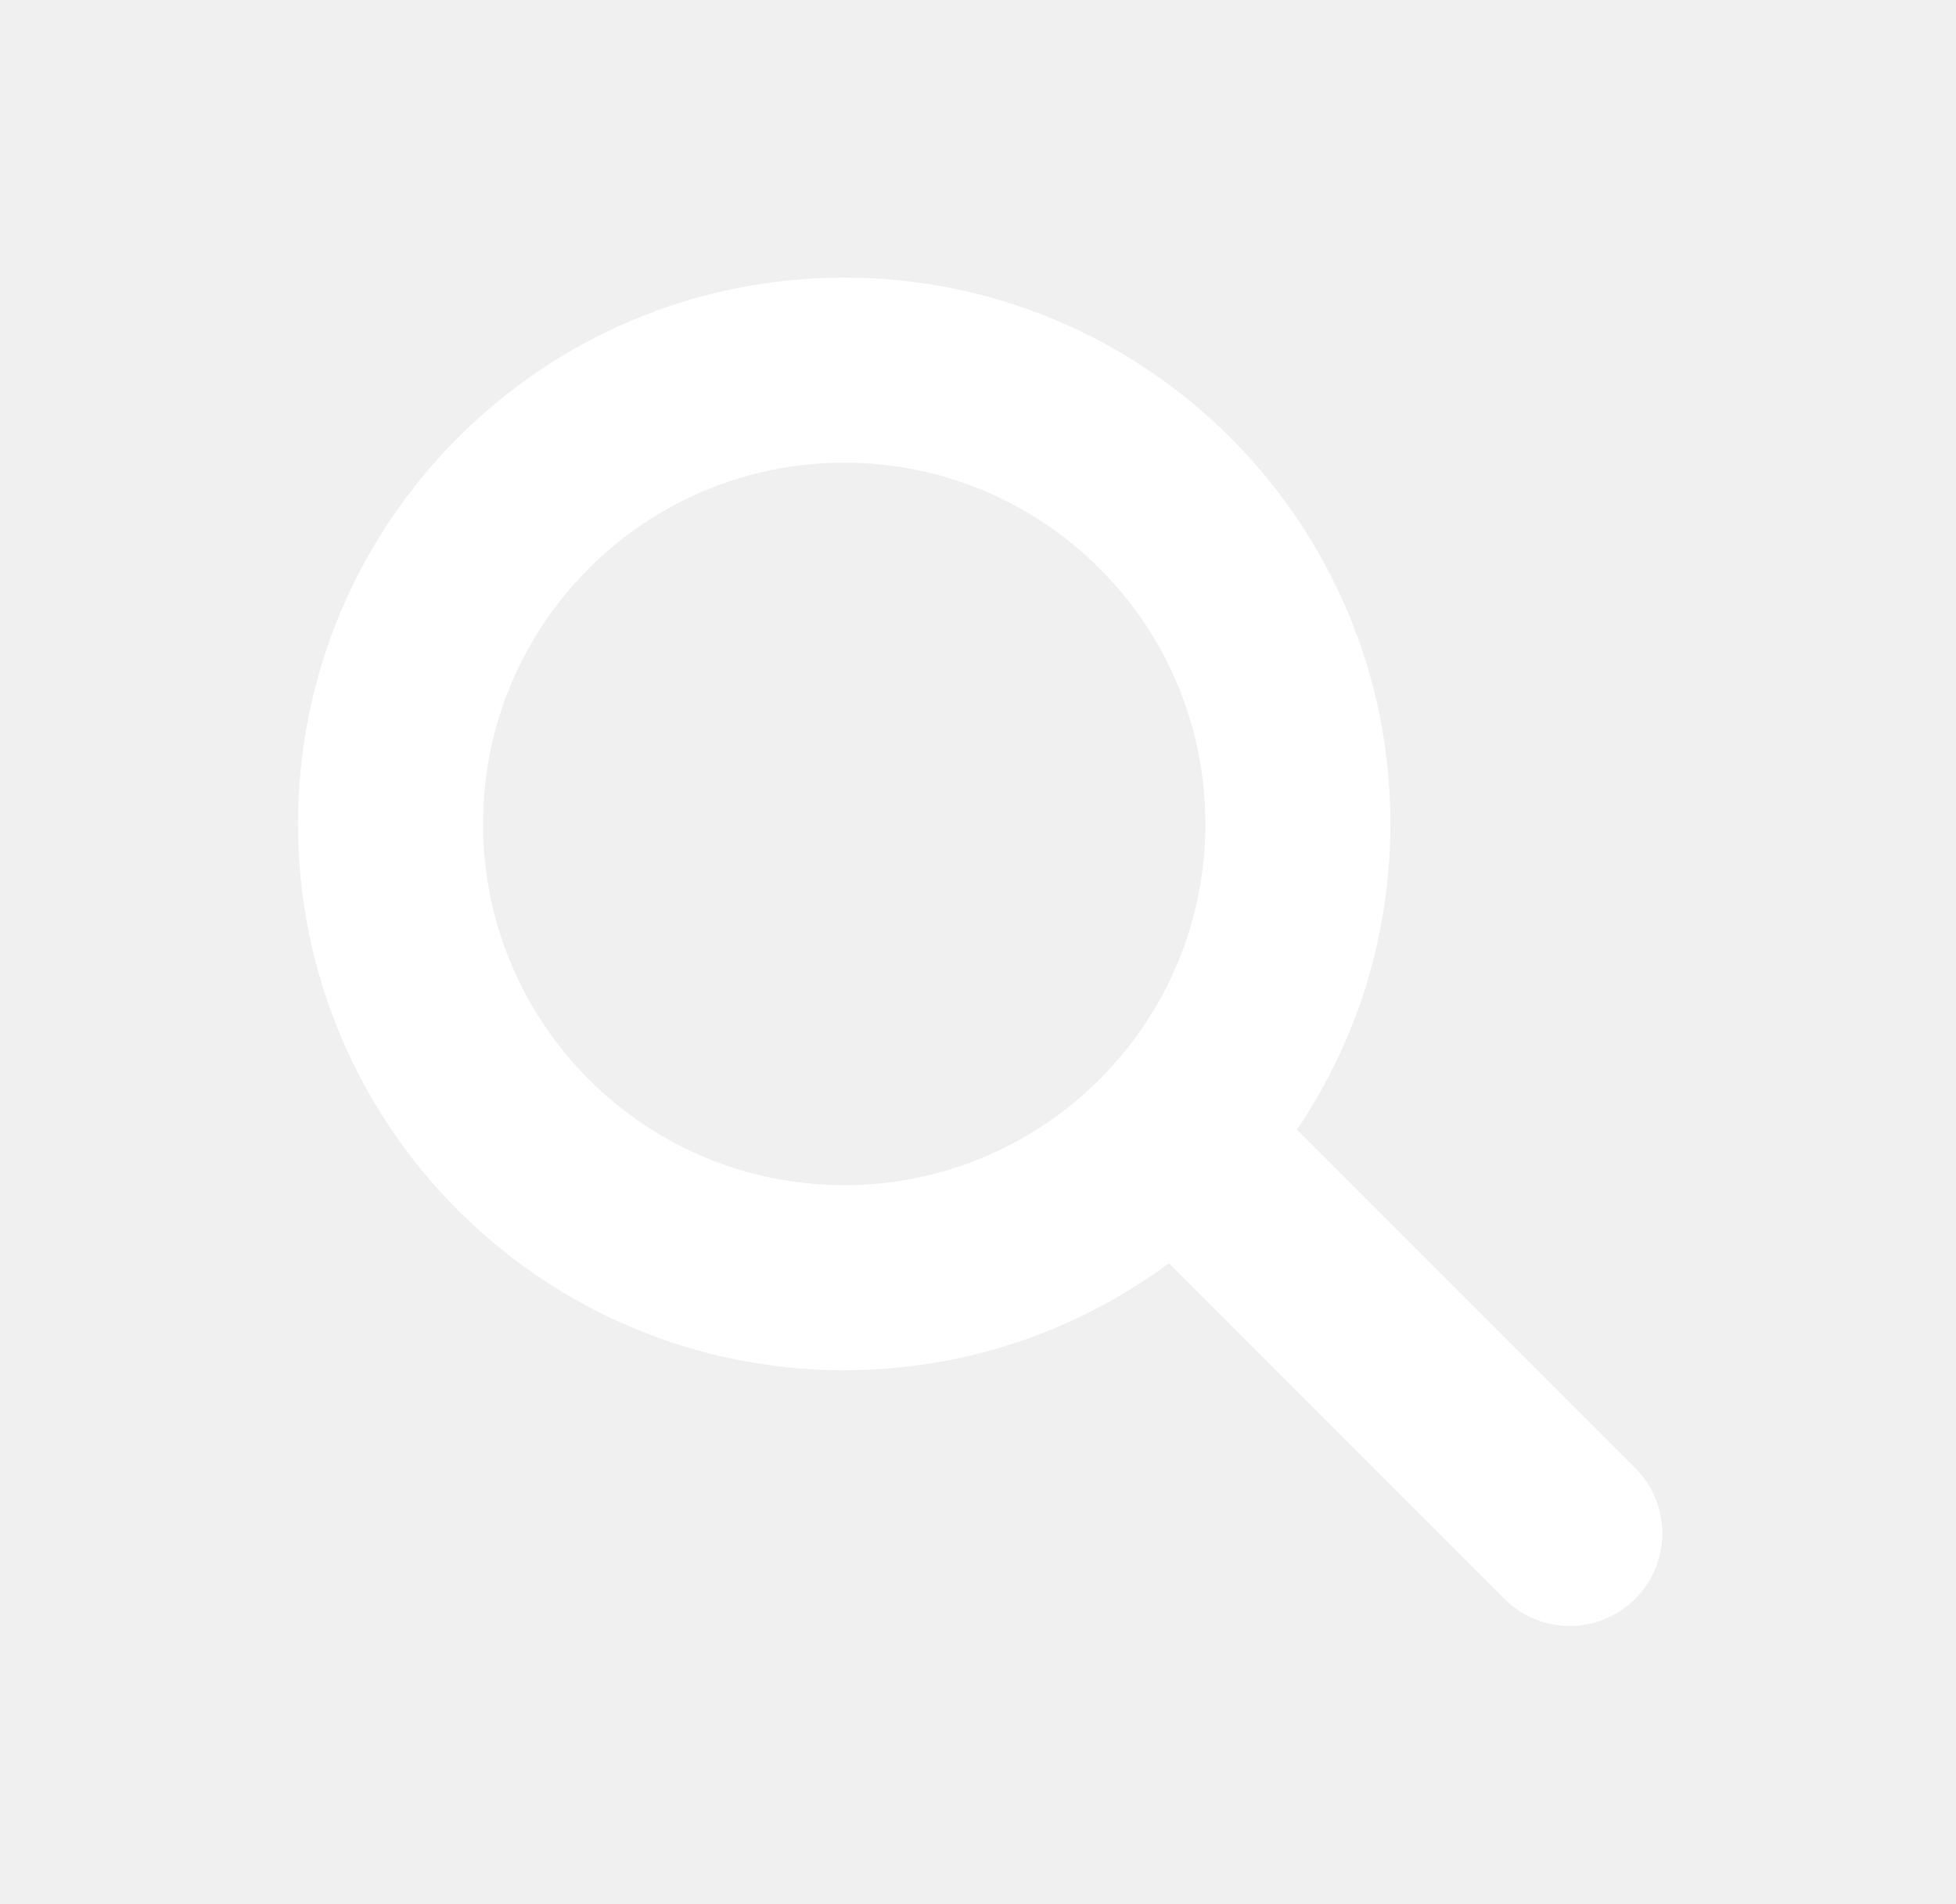
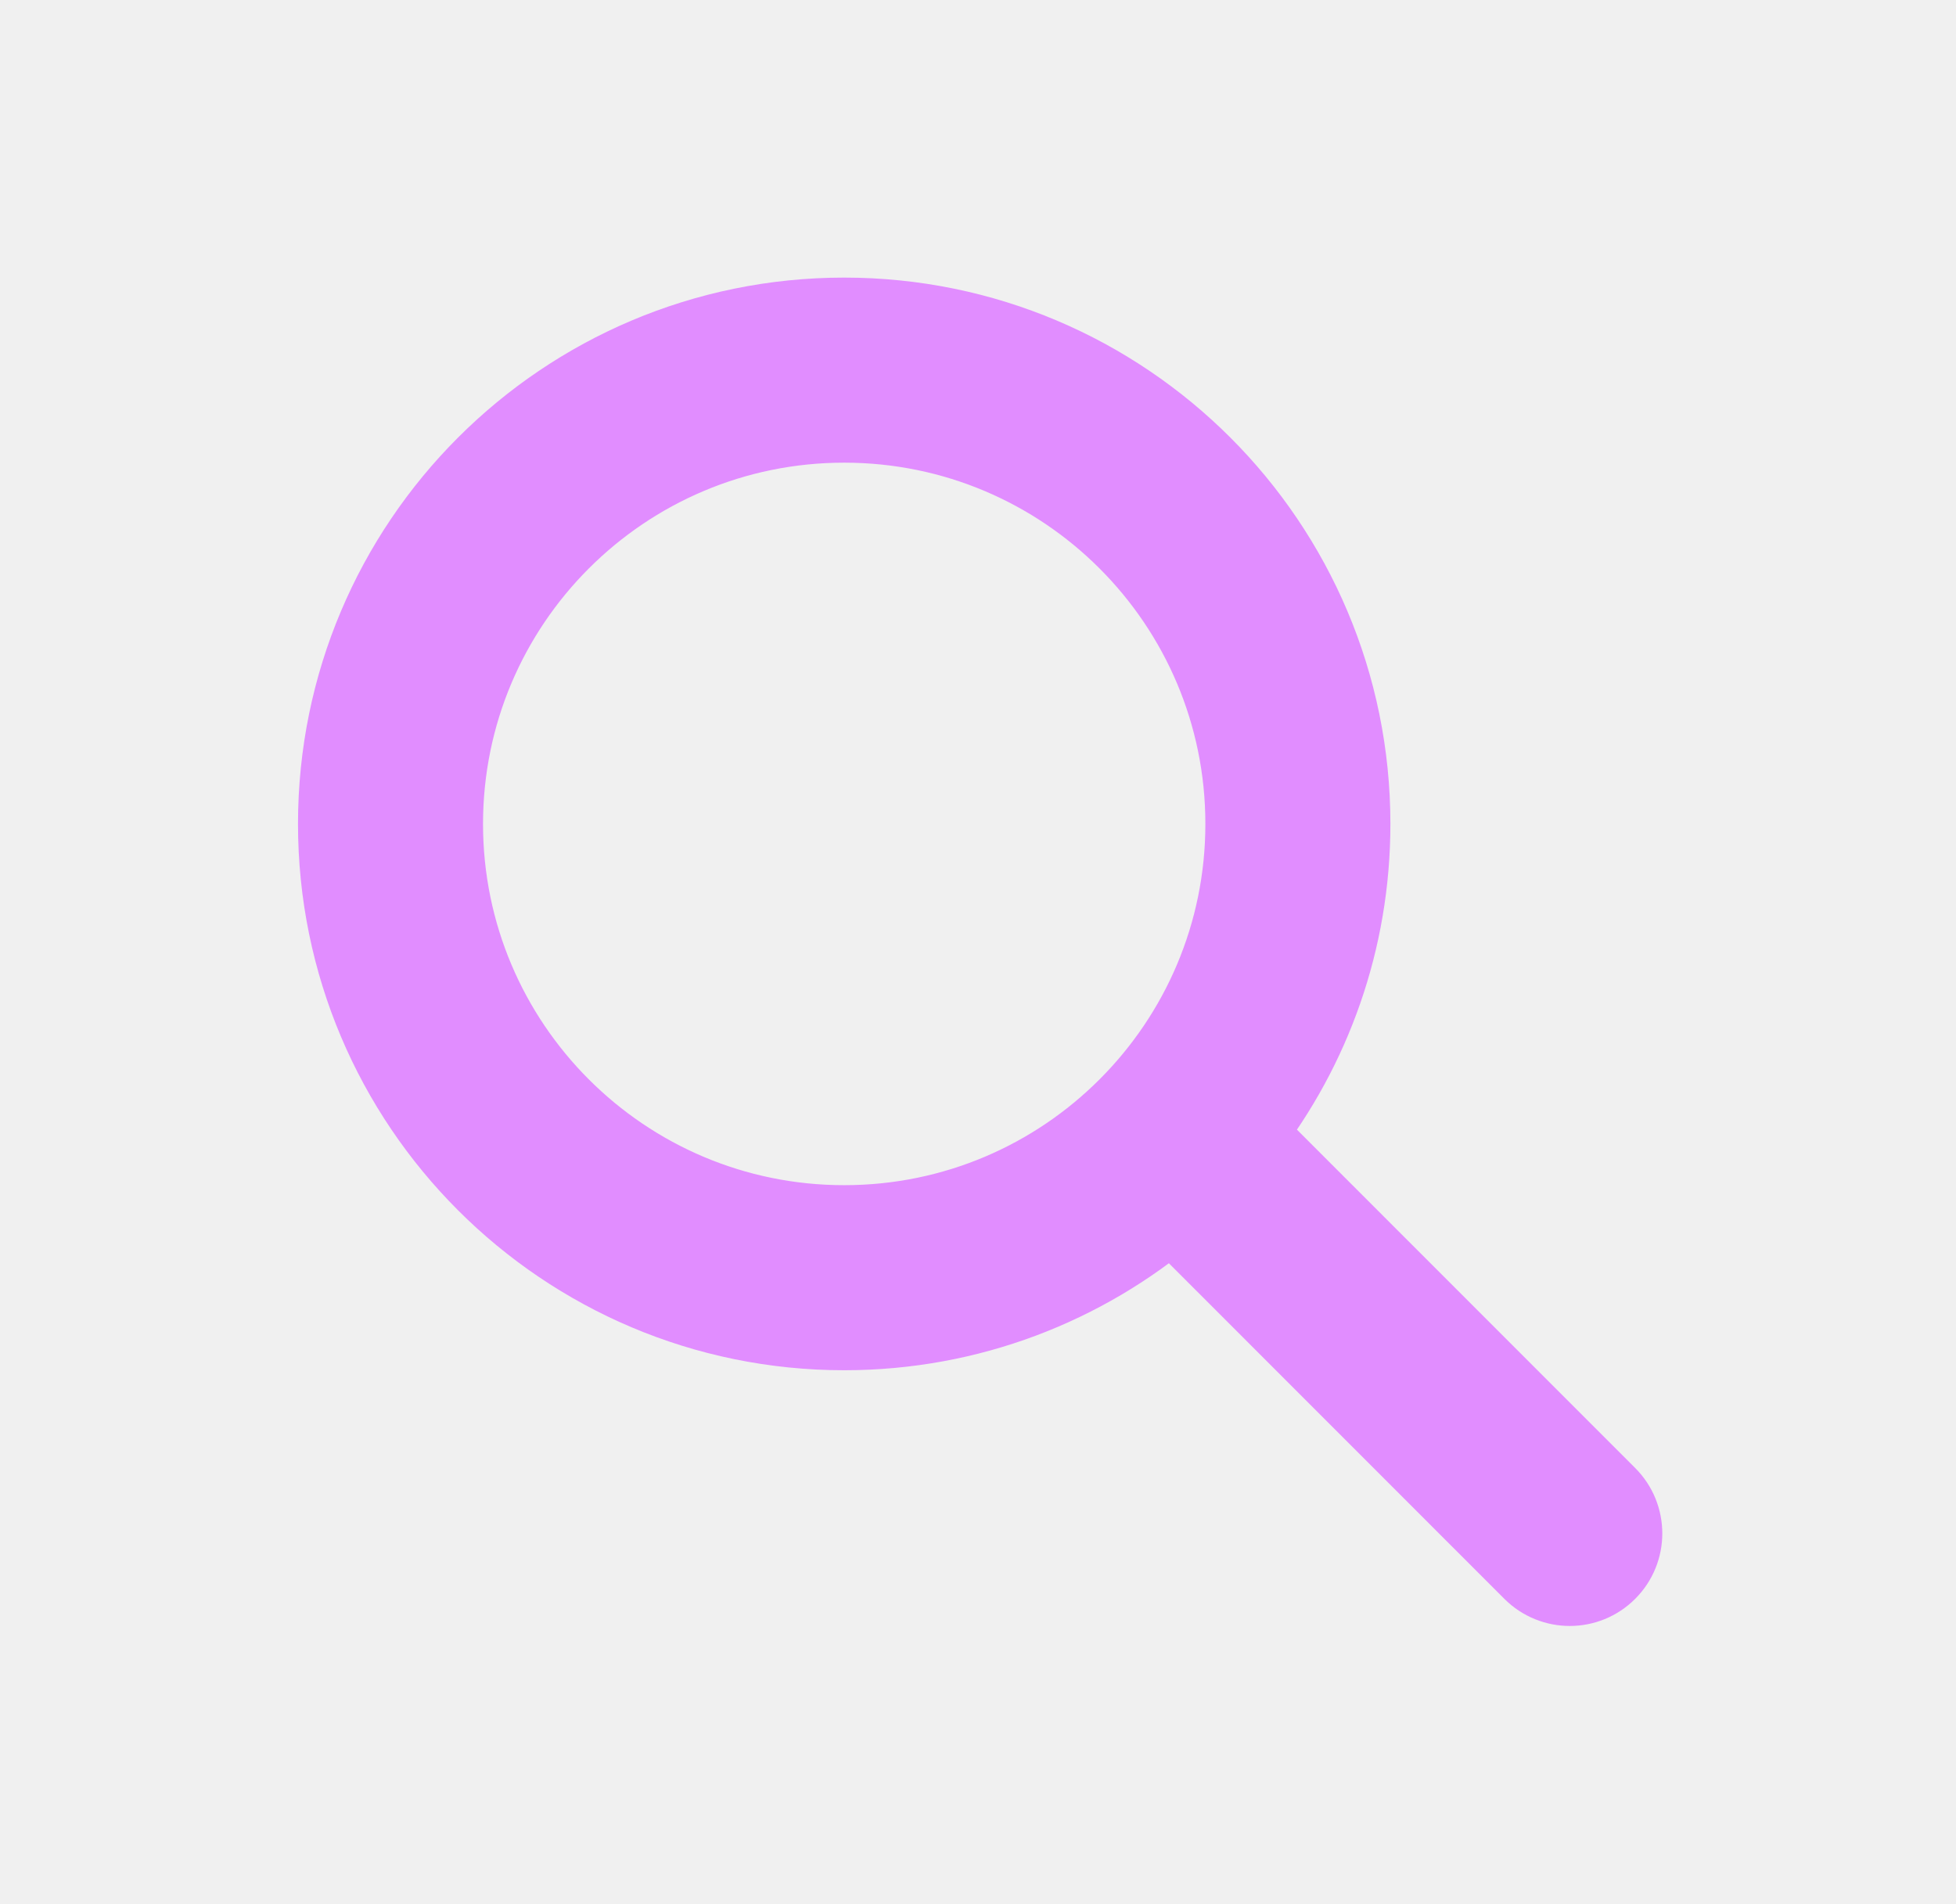
<svg xmlns="http://www.w3.org/2000/svg" width="37" height="36" viewBox="0 0 37 36" fill="none">
-   <path fill-rule="evenodd" clip-rule="evenodd" d="M8.387 15.582C8.387 11.395 11.781 8 15.969 8C20.156 8 23.551 11.395 23.551 15.582C23.551 19.769 20.156 23.164 15.969 23.164C11.781 23.164 8.387 19.769 8.387 15.582ZM15.969 6C10.677 6 6.387 10.29 6.387 15.582C6.387 20.874 10.677 25.164 15.969 25.164C18.333 25.164 20.497 24.308 22.169 22.888L28.987 29.707C29.378 30.098 30.011 30.098 30.401 29.707C30.792 29.317 30.792 28.683 30.401 28.293L23.551 21.442C24.805 19.822 25.551 17.789 25.551 15.582C25.551 10.29 21.261 6 15.969 6Z" fill="white" stroke="white" stroke-width="1.5" />
+   <path fill-rule="evenodd" clip-rule="evenodd" d="M8.387 15.582C8.387 11.395 11.781 8 15.969 8C20.156 8 23.551 11.395 23.551 15.582C23.551 19.769 20.156 23.164 15.969 23.164C11.781 23.164 8.387 19.769 8.387 15.582ZM15.969 6C10.677 6 6.387 10.29 6.387 15.582C6.387 20.874 10.677 25.164 15.969 25.164C18.333 25.164 20.497 24.308 22.169 22.888L28.987 29.707C29.378 30.098 30.011 30.098 30.401 29.707C30.792 29.317 30.792 28.683 30.401 28.293L23.551 21.442C24.805 19.822 25.551 17.789 25.551 15.582C25.551 10.29 21.261 6 15.969 6Z" fill="#E18DFF" stroke="#E18DFF" stroke-width="1.5" />
</svg>
